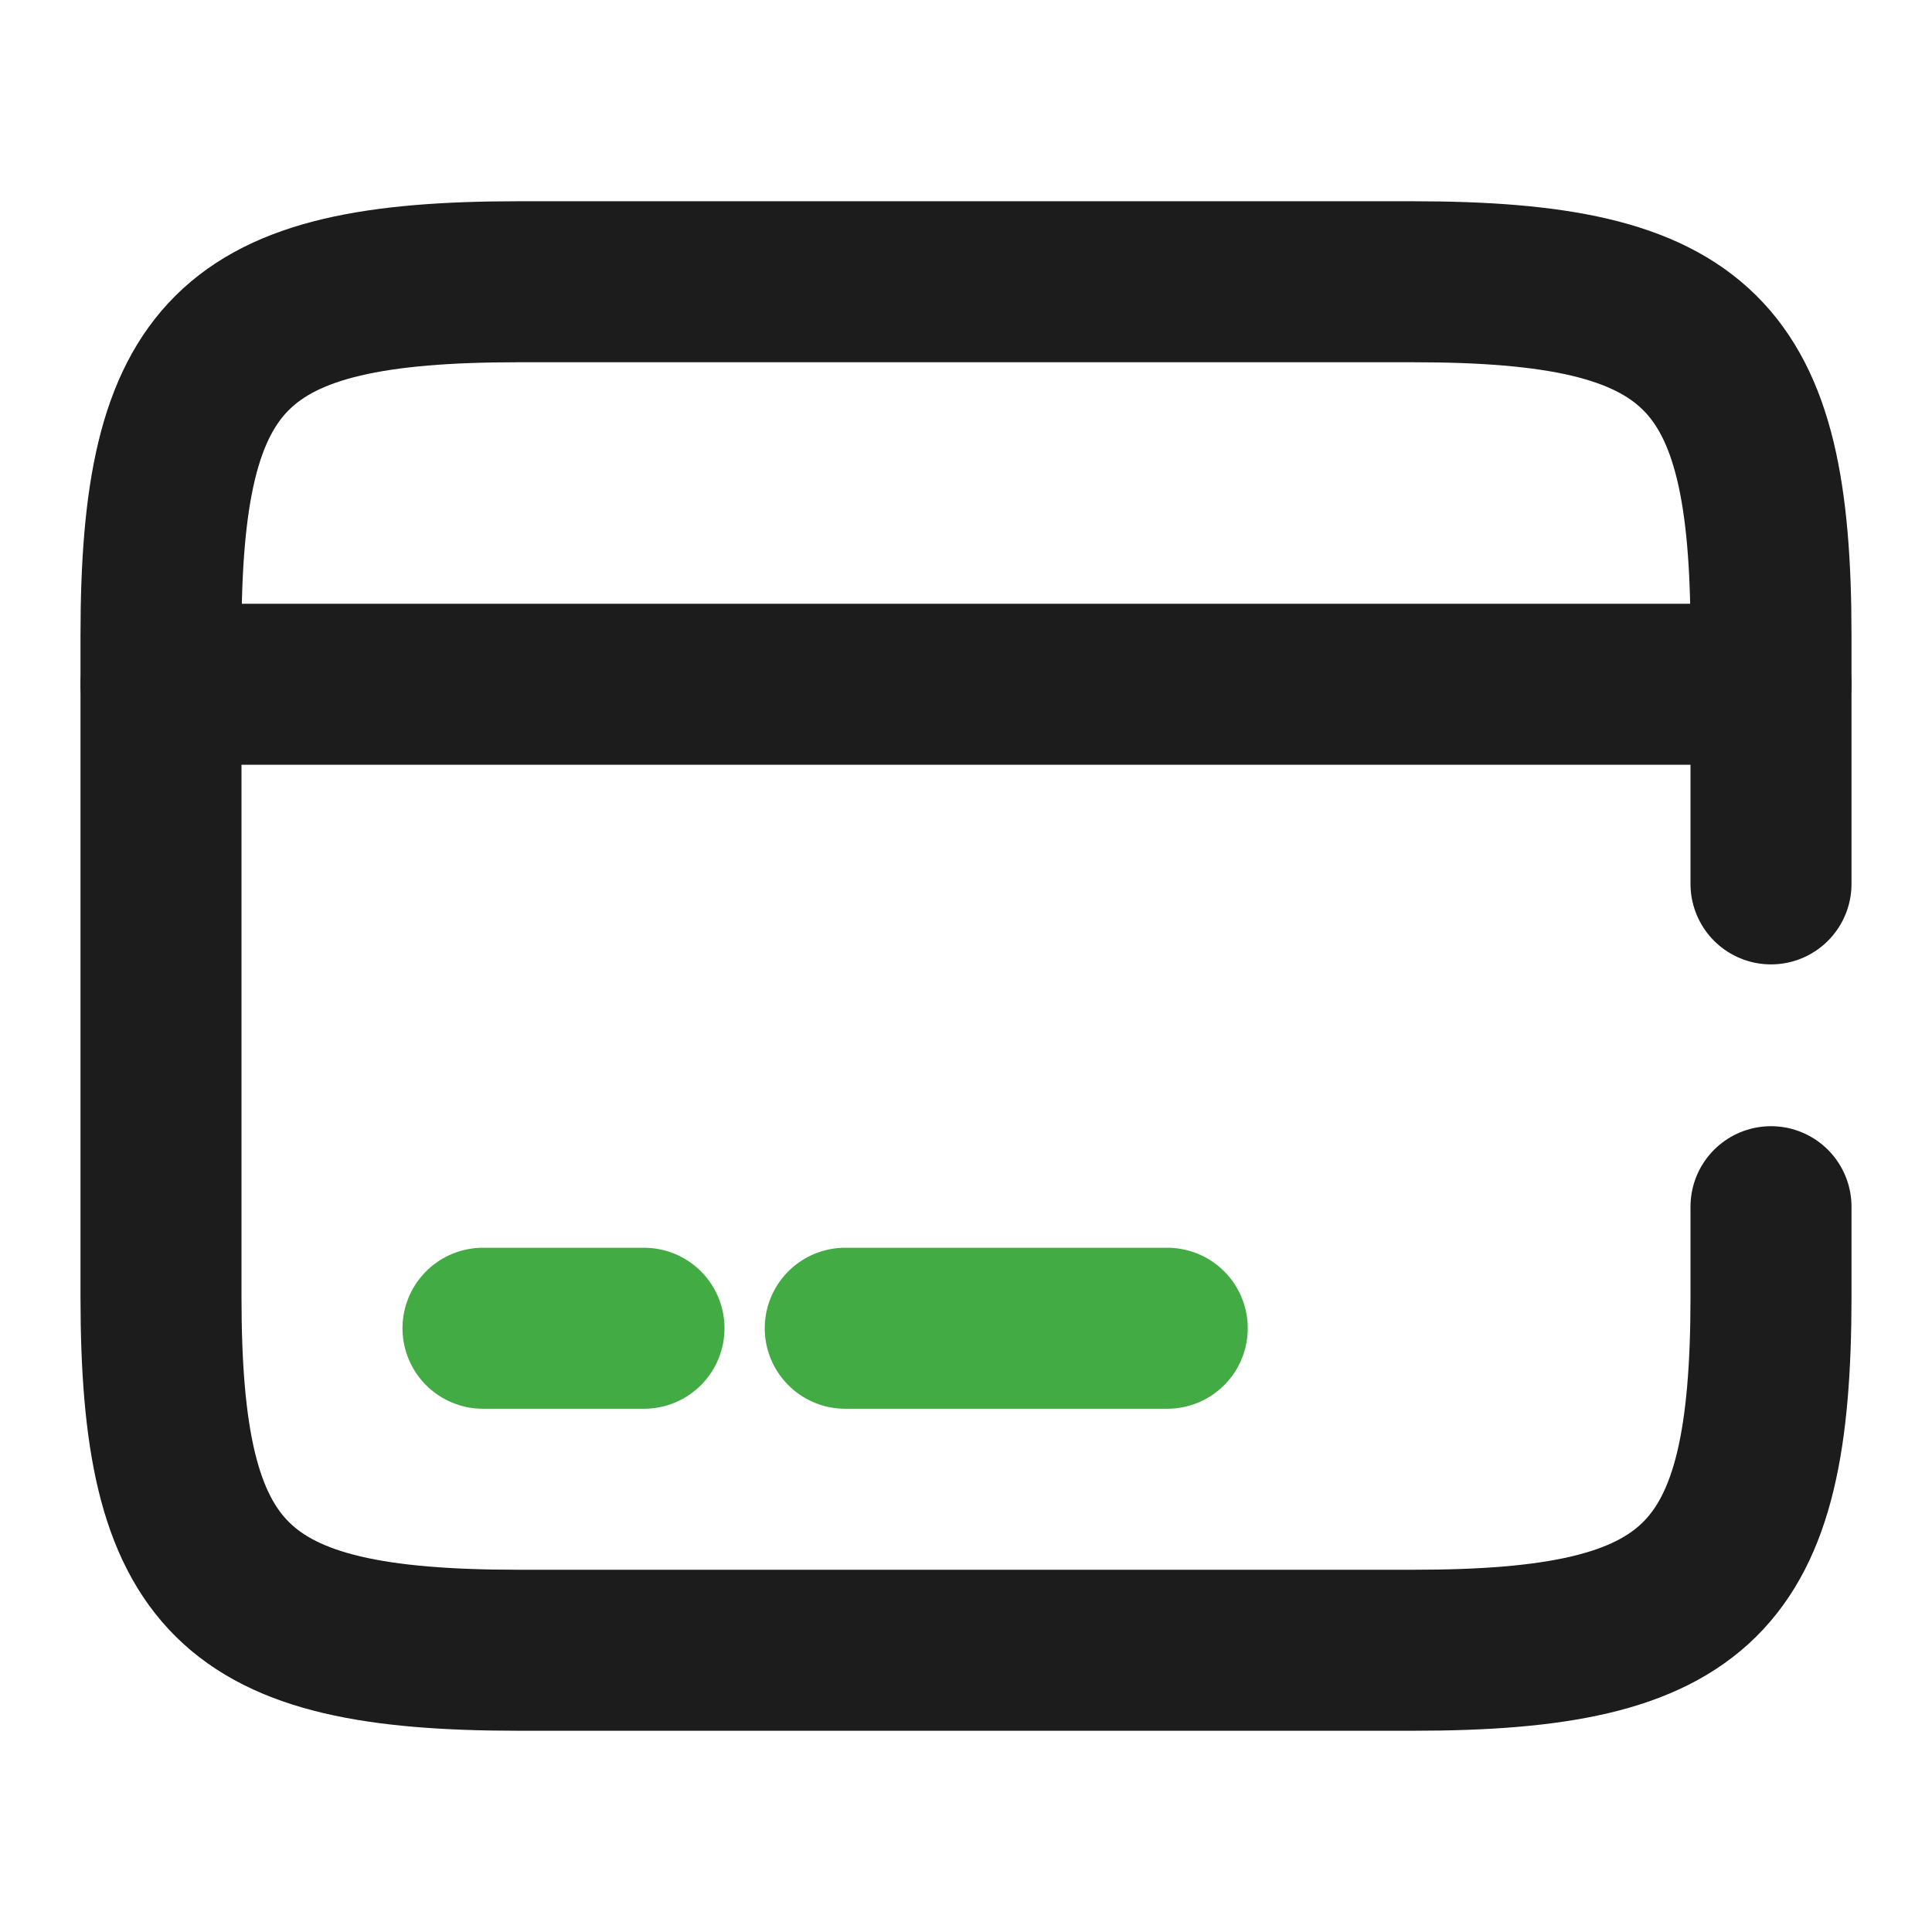
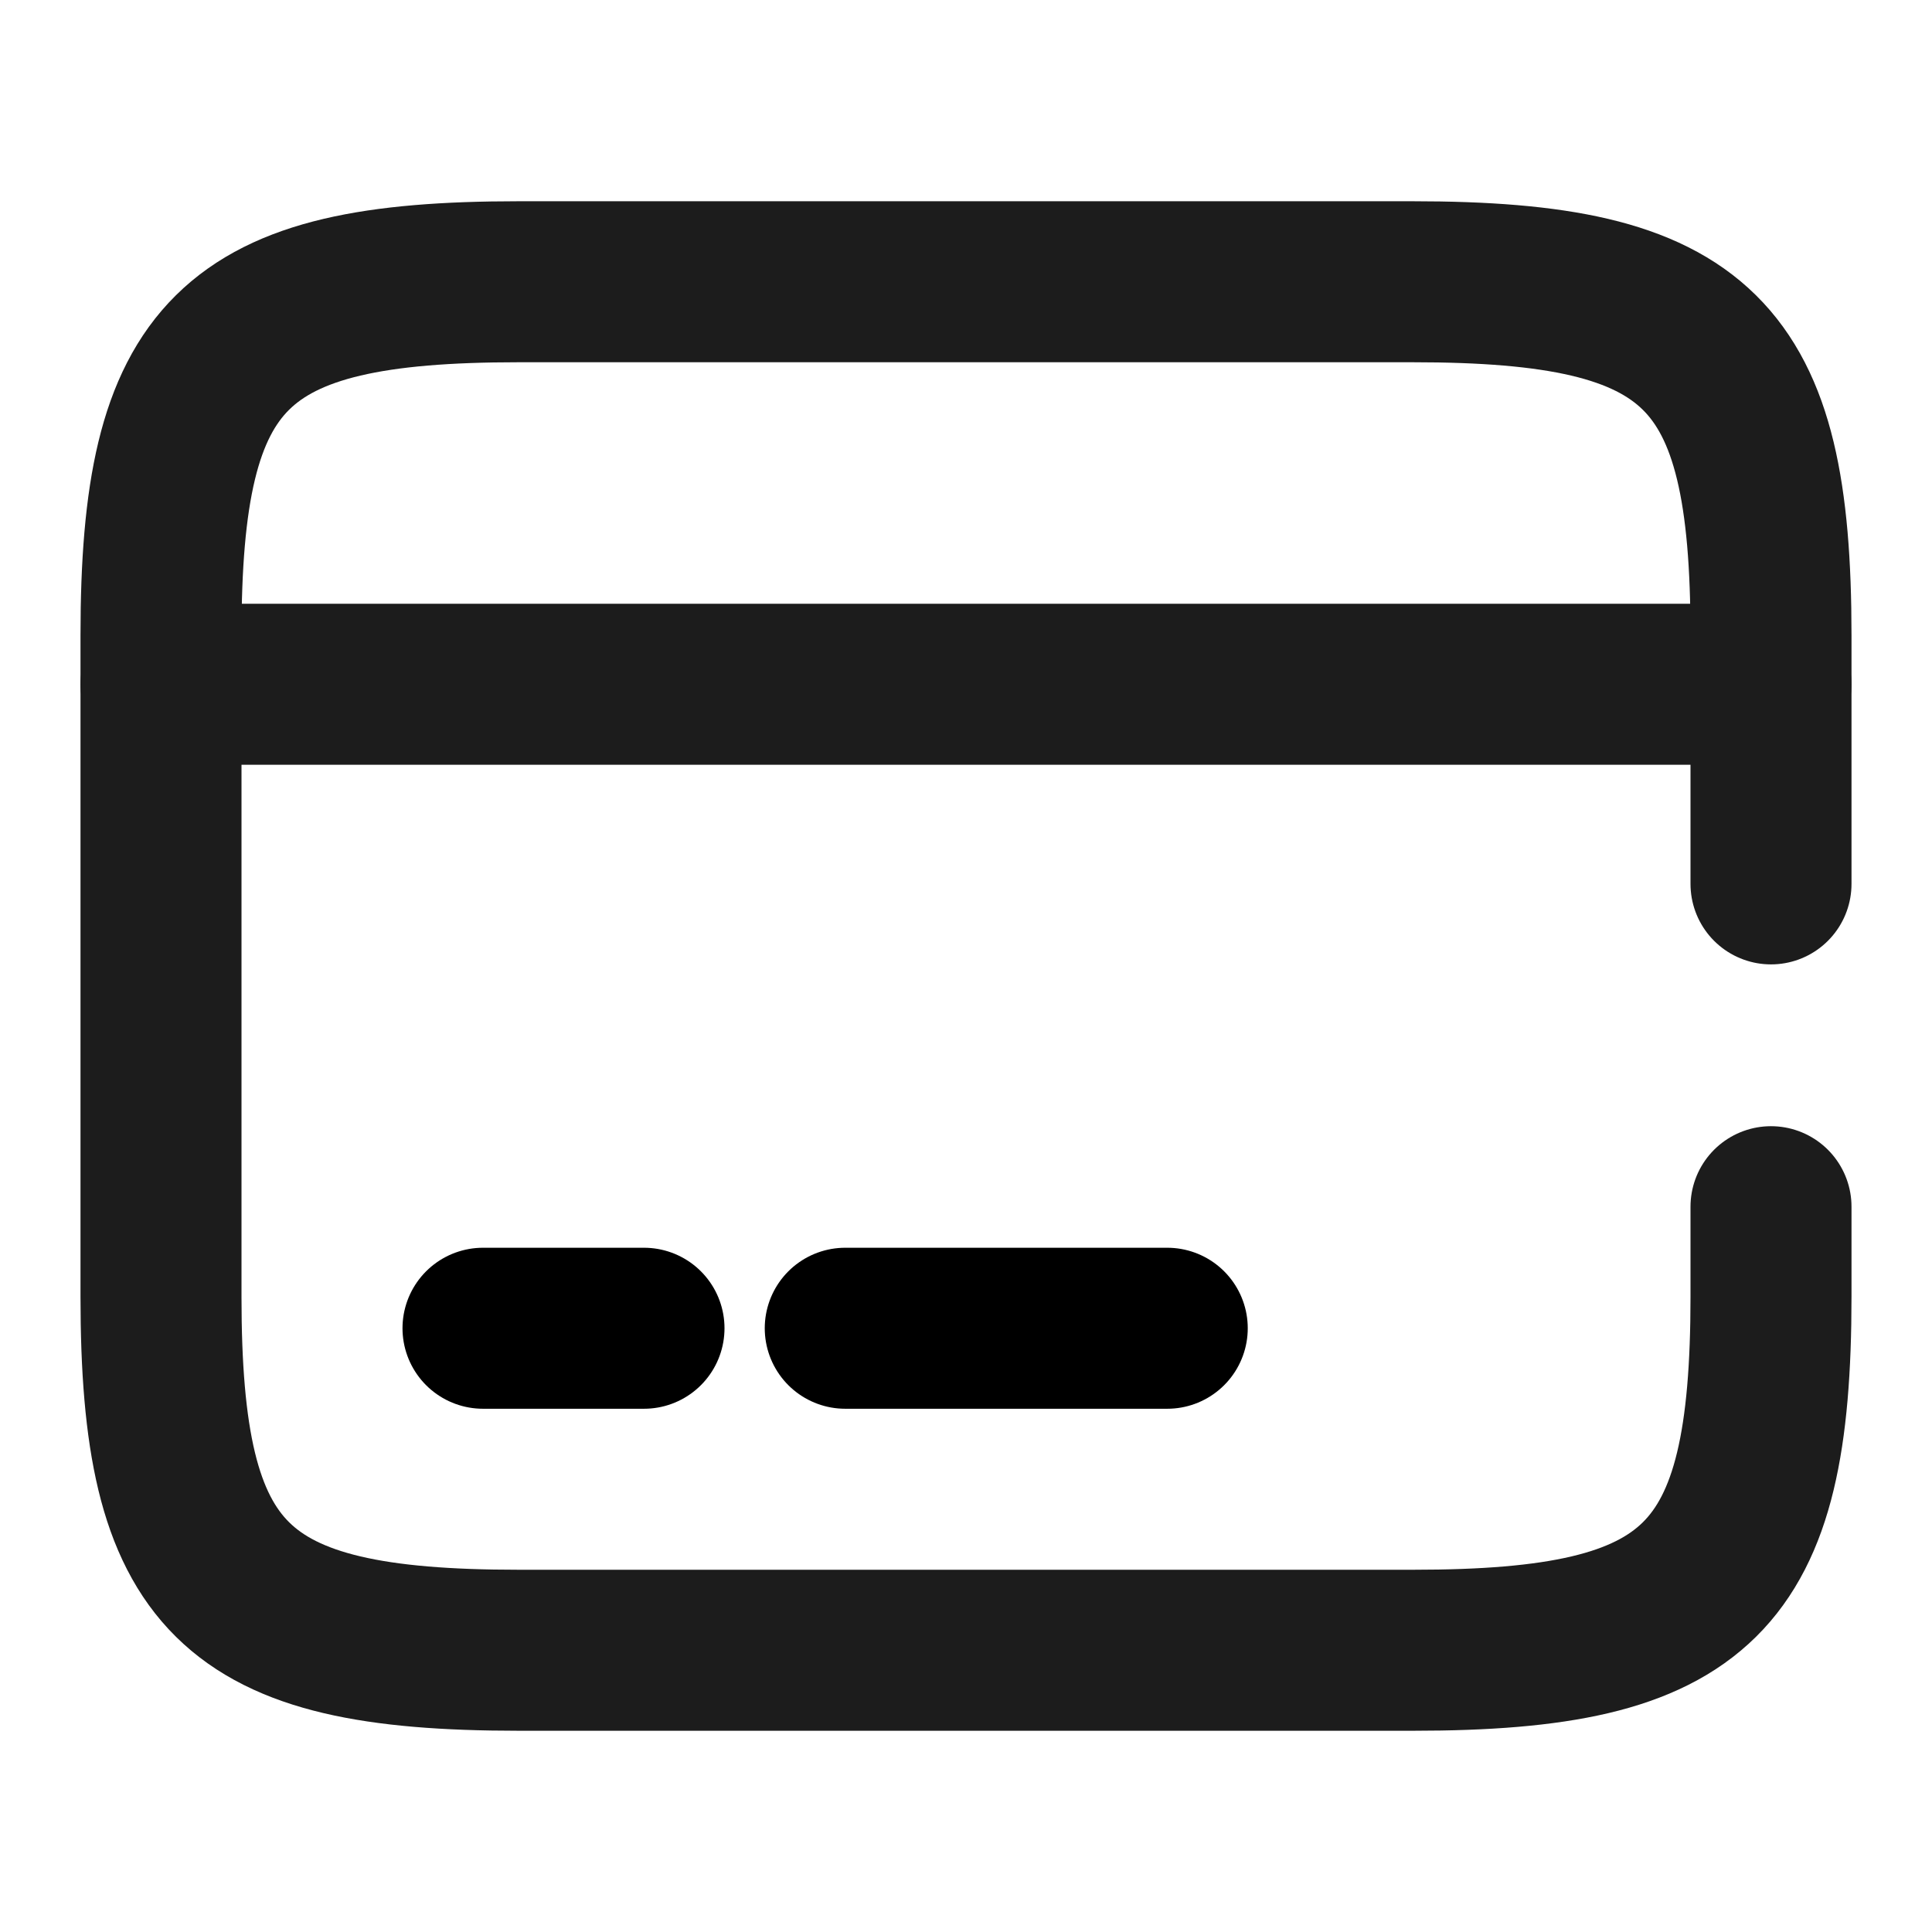
- <svg xmlns="http://www.w3.org/2000/svg" title="Кред. карта" width="24" height="24" fill="none">
+ <svg xmlns="http://www.w3.org/2000/svg" title="Кред. карта" viewBox="0 0 24 24" fill="none">
  <path d="M2 8.5h20" stroke="#1C1C1C" stroke-width="2" stroke-miterlimit="10" stroke-linecap="round" stroke-linejoin="round" />
-   <path d="M6 16.5h2M10.5 16.5h4" stroke="#42AB44" stroke-width="2" stroke-miterlimit="10" stroke-linecap="round" stroke-linejoin="round" />
+   <path d="M6 16.5h2M10.5 16.5h4" stroke="currentColor" stroke-width="2" stroke-miterlimit="10" stroke-linecap="round" stroke-linejoin="round" />
  <path d="M22 14.99v1.12c0 3.51-.89 4.39-4.44 4.39H6.44C2.89 20.5 2 19.62 2 16.11V7.89c0-3.51.89-4.39 4.44-4.39h11.11c3.56 0 4.45.88 4.45 4.39v3.09" stroke="#1C1C1C" stroke-width="2" stroke-linecap="round" stroke-linejoin="round" />
</svg>
